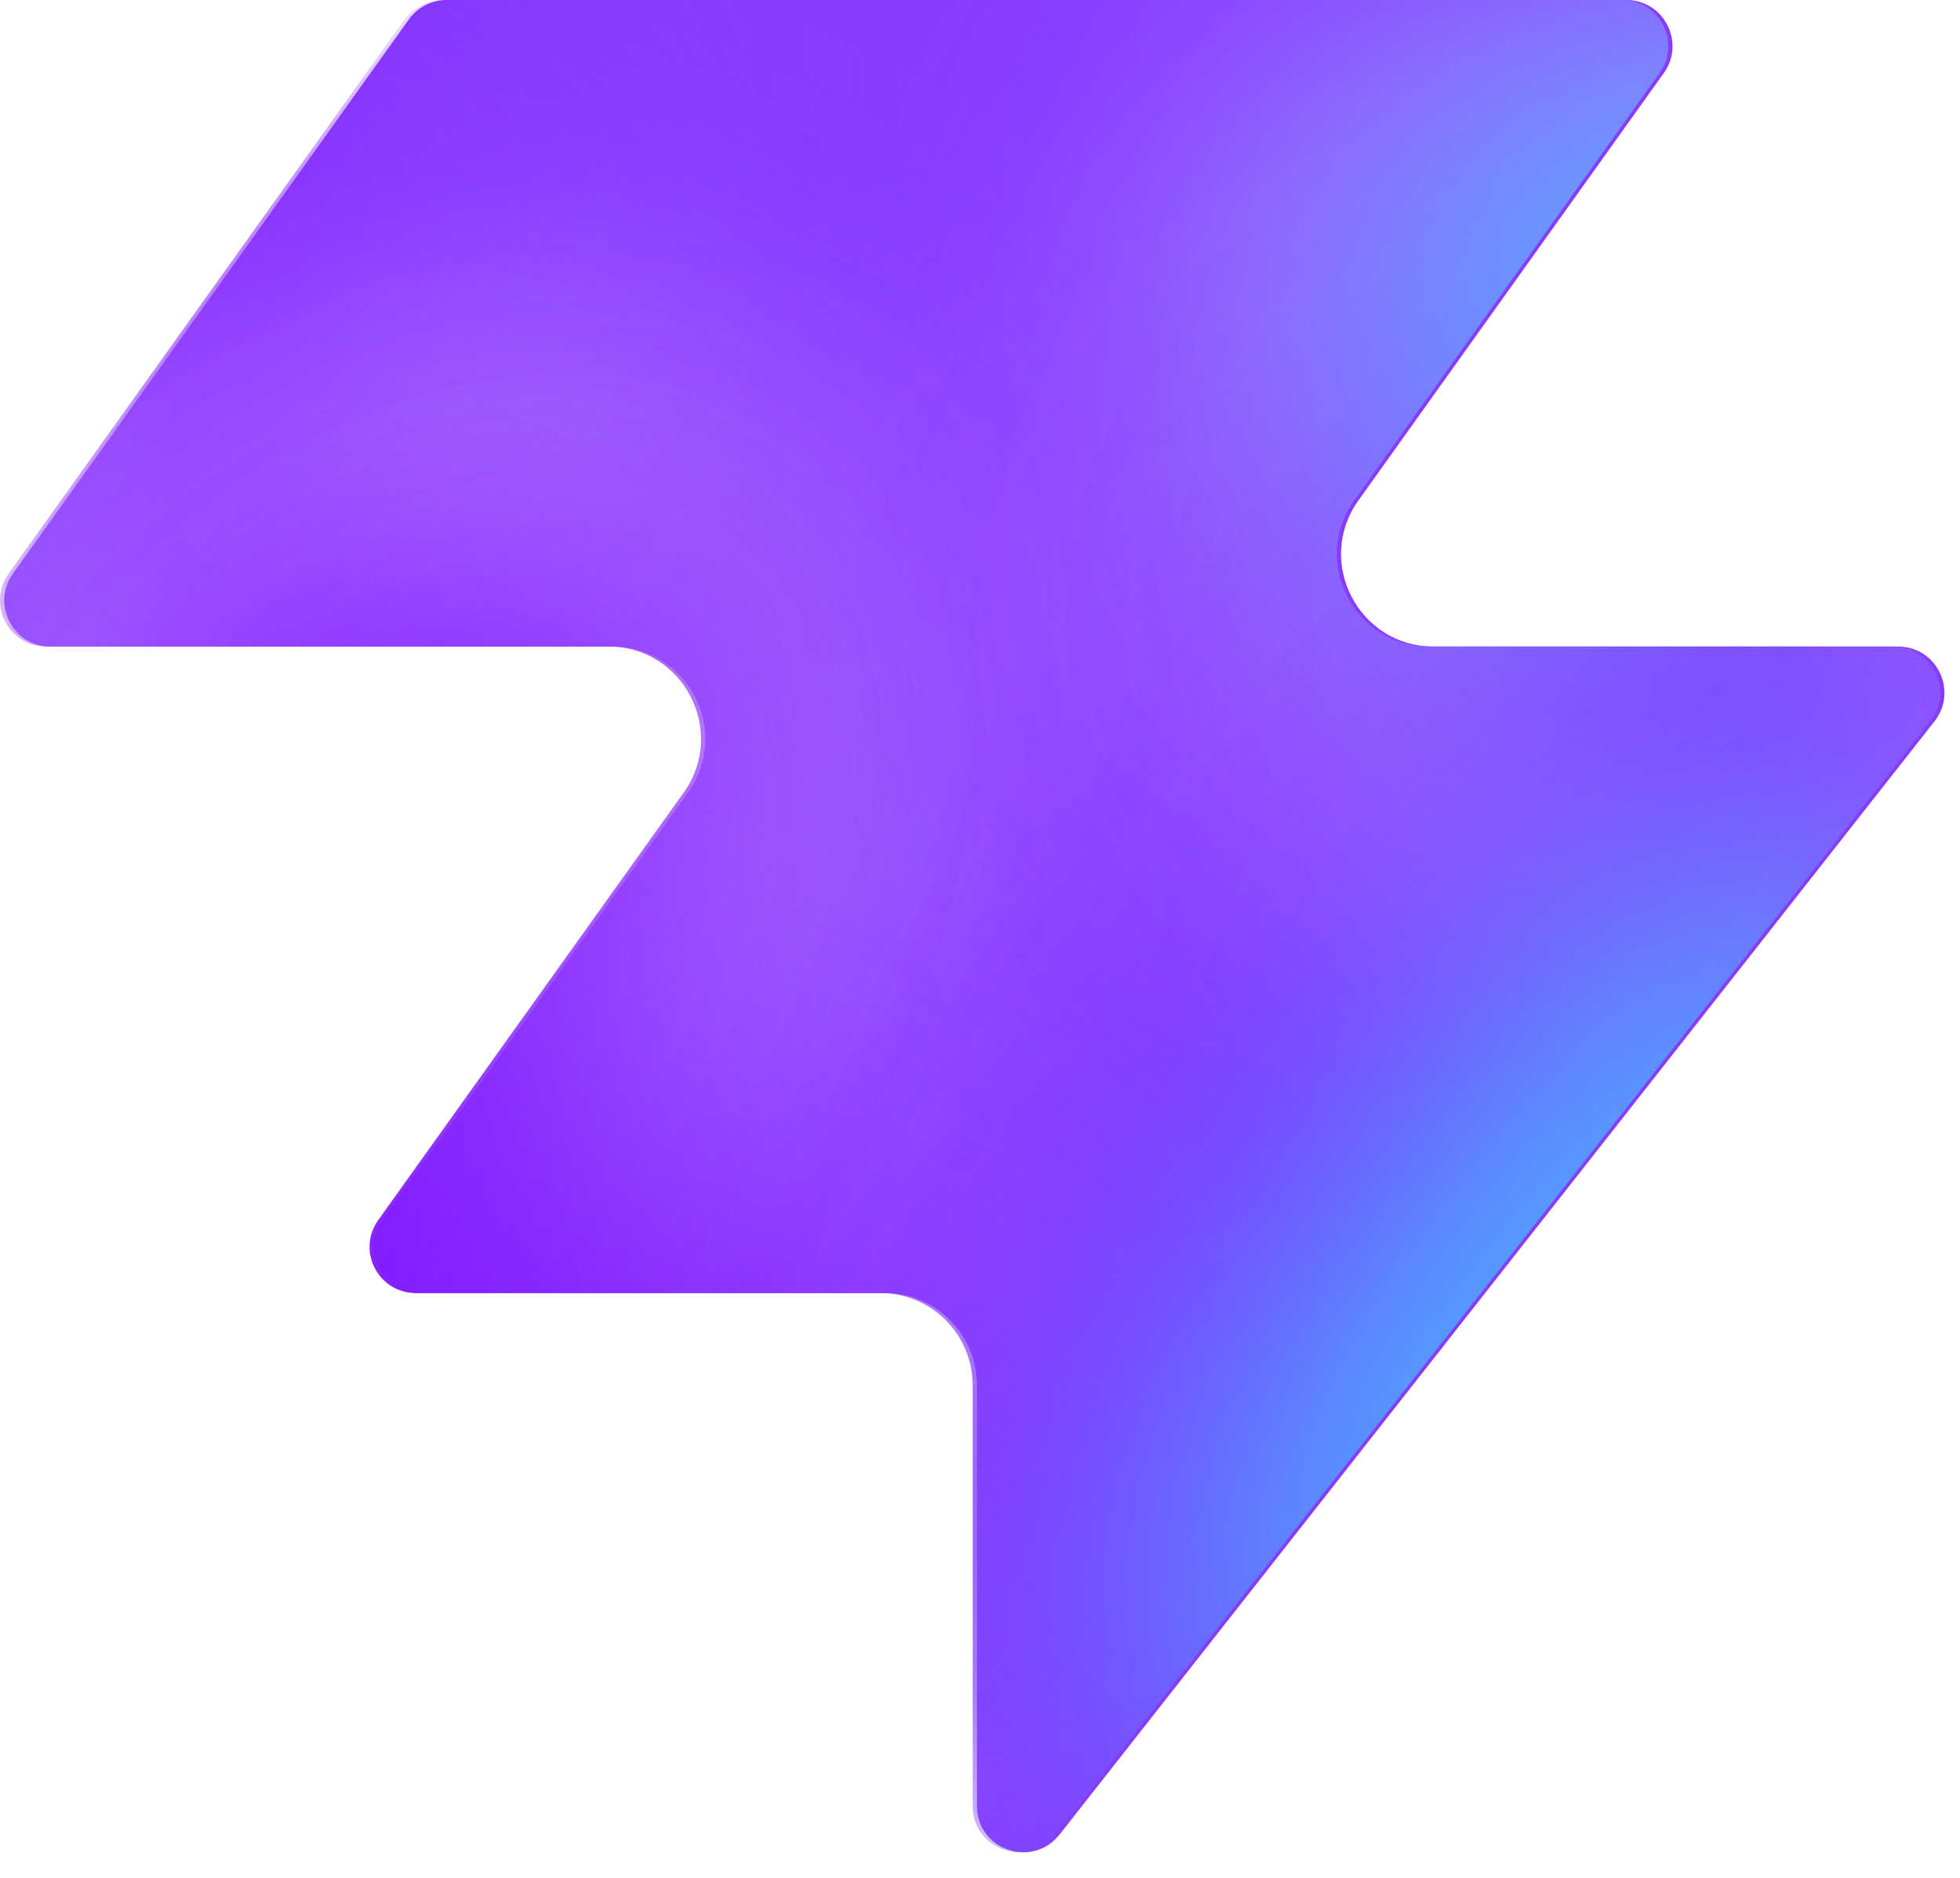
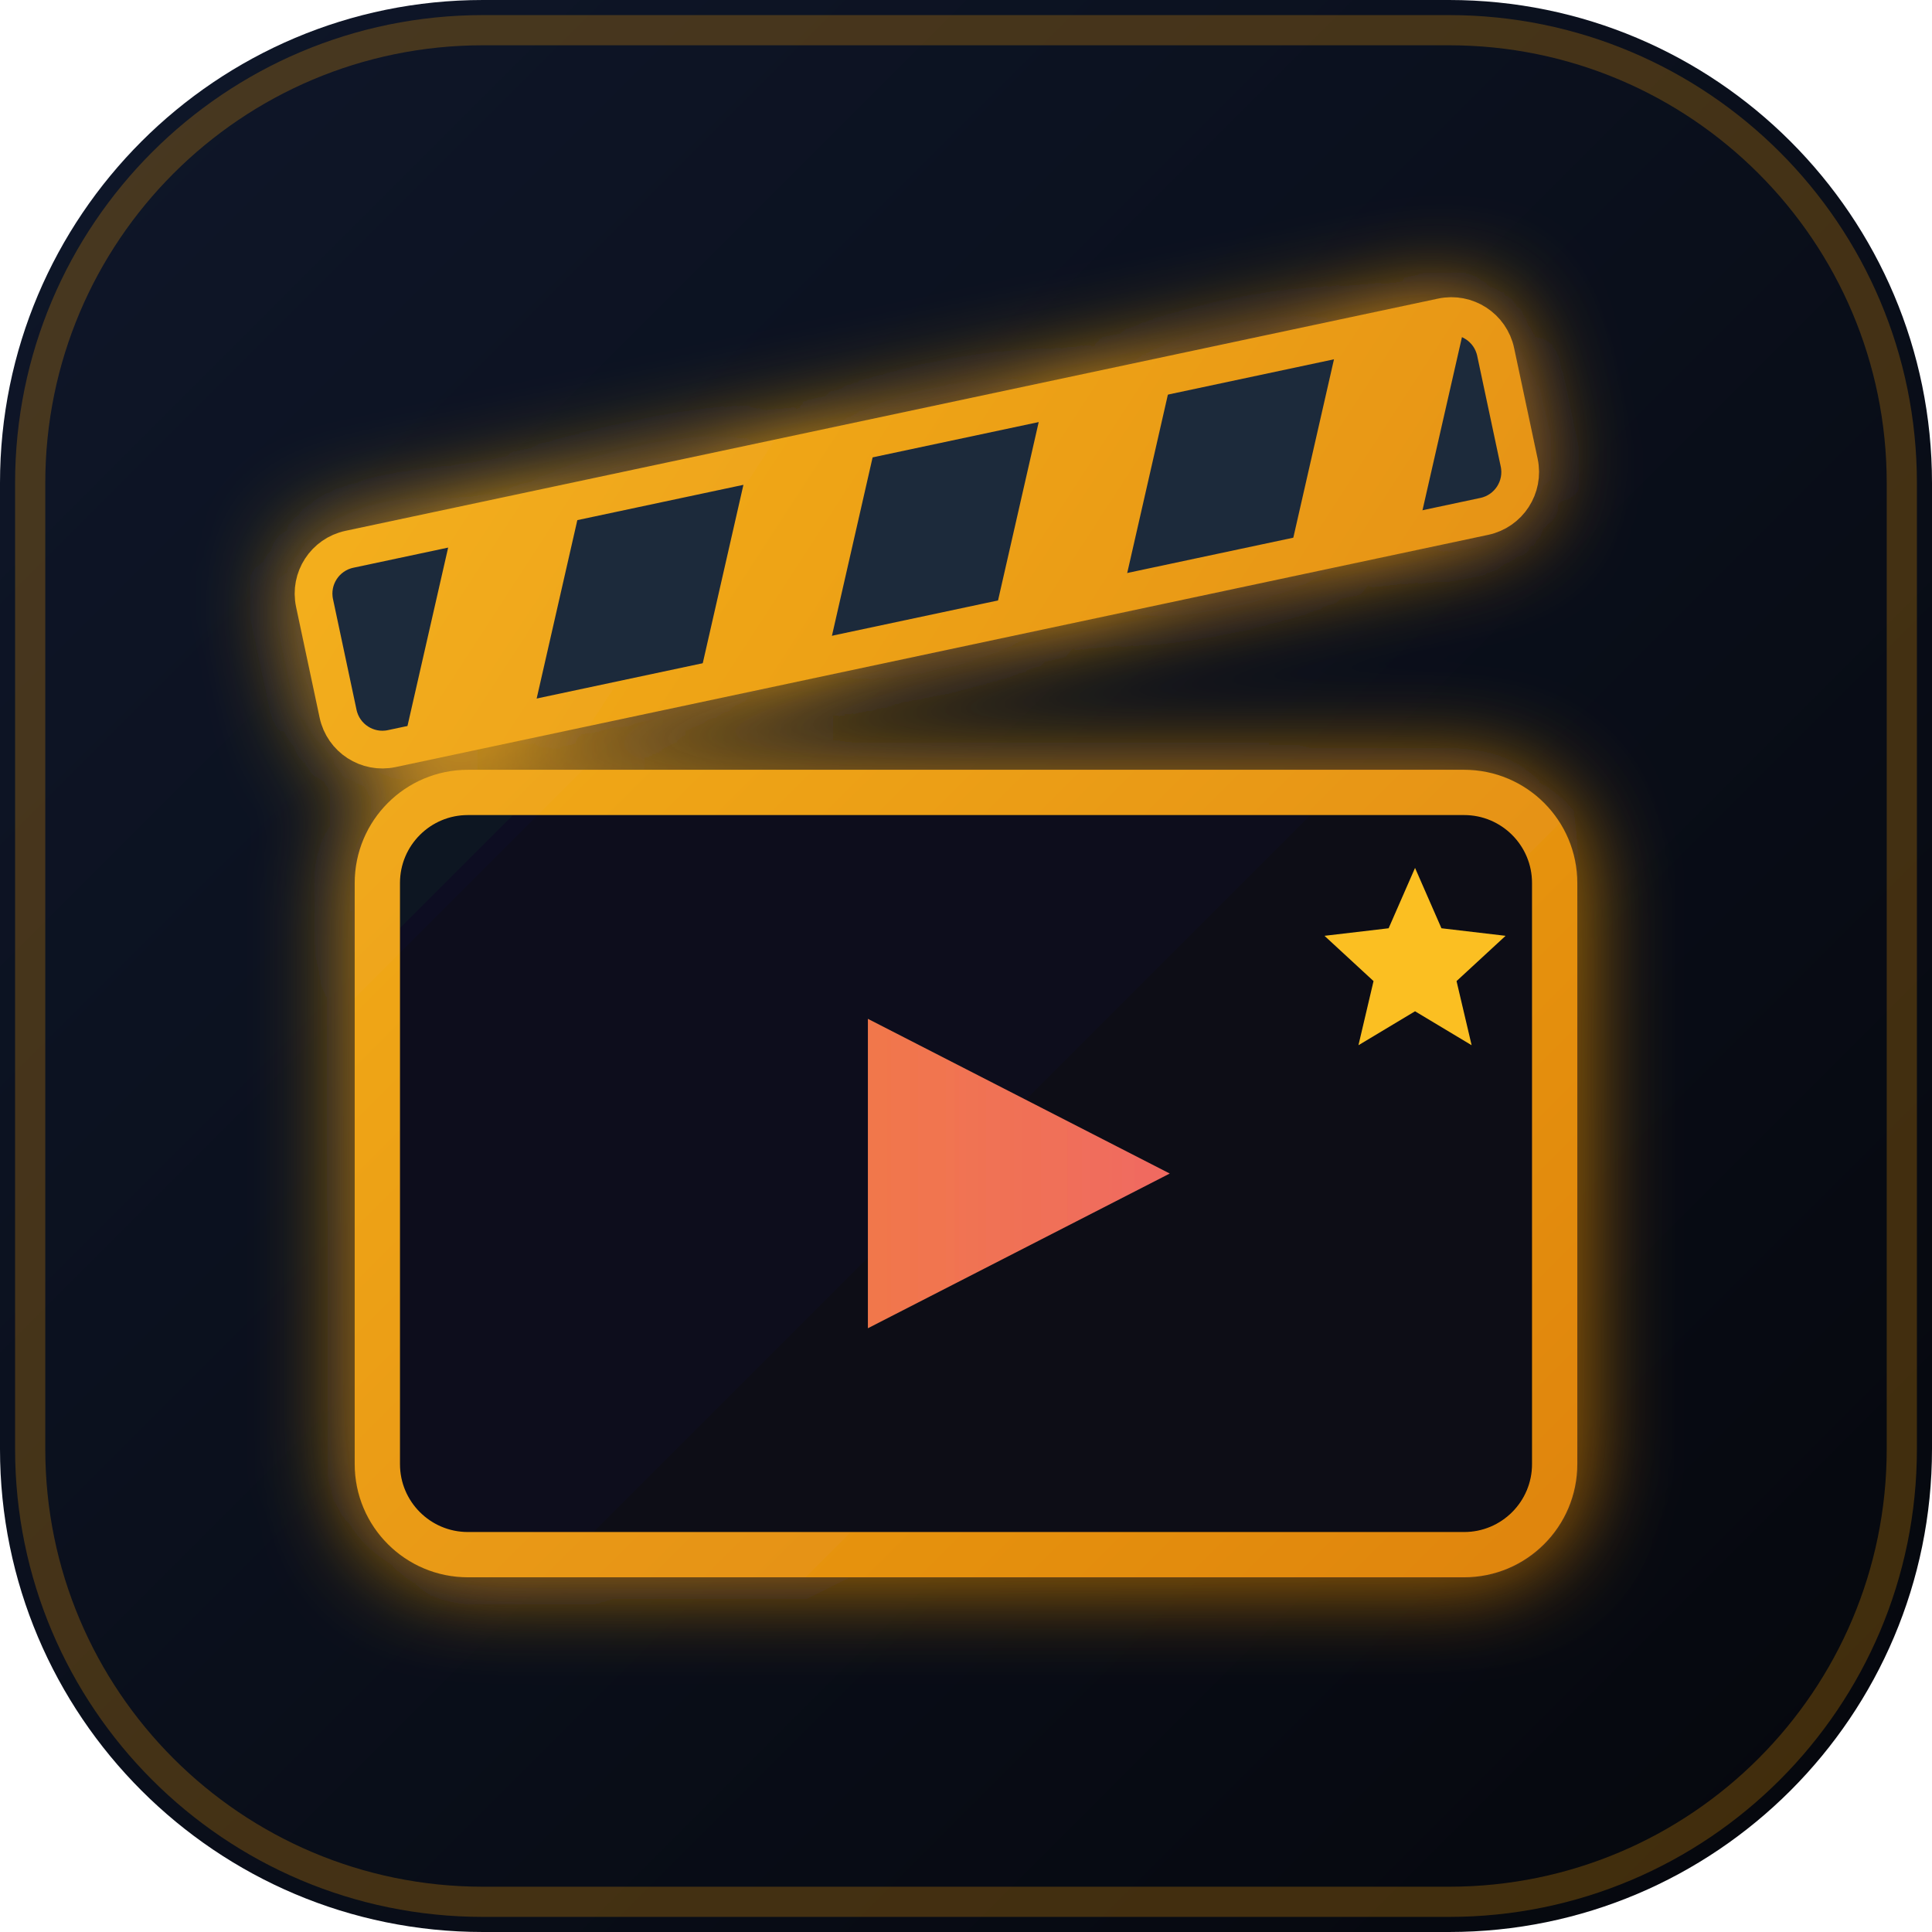
- <svg xmlns="http://www.w3.org/2000/svg" width="48" height="46" fill="none" viewBox="0 0 48 46">
-   <path fill="#863bff" d="M25.946 44.938c-.664.845-2.021.375-2.021-.698V33.937a2.26 2.26 0 0 0-2.262-2.262H10.287c-.92 0-1.456-1.04-.92-1.788l7.48-10.471c1.07-1.497 0-3.578-1.842-3.578H1.237c-.92 0-1.456-1.04-.92-1.788L10.013.474c.214-.297.556-.474.92-.474h28.894c.92 0 1.456 1.04.92 1.788l-7.48 10.471c-1.07 1.498 0 3.579 1.842 3.579h11.377c.943 0 1.473 1.088.89 1.83L25.947 44.94z" style="fill:#863bff;fill:color(display-p3 .525 .23 1);fill-opacity:1" />
-   <mask id="a" width="48" height="46" x="0" y="0" maskUnits="userSpaceOnUse" style="mask-type:alpha">
-     <path fill="#000" d="M25.842 44.938c-.664.844-2.021.375-2.021-.698V33.937a2.26 2.26 0 0 0-2.262-2.262H10.183c-.92 0-1.456-1.04-.92-1.788l7.48-10.471c1.07-1.498 0-3.579-1.842-3.579H1.133c-.92 0-1.456-1.04-.92-1.787L9.91.473c.214-.297.556-.474.92-.474h28.894c.92 0 1.456 1.04.92 1.788l-7.48 10.471c-1.07 1.498 0 3.578 1.842 3.578h11.377c.943 0 1.473 1.088.89 1.832L25.843 44.94z" style="fill:#000;fill-opacity:1" />
-   </mask>
-   <g mask="url(#a)">
-     <g filter="url(#b)">
-       <ellipse cx="5.508" cy="14.704" fill="#ede6ff" rx="5.508" ry="14.704" style="fill:#ede6ff;fill:color(display-p3 .927 .903 1);fill-opacity:1" transform="matrix(.00324 1 1 -.00324 -4.47 31.516)" />
-     </g>
-     <g filter="url(#c)">
-       <ellipse cx="10.399" cy="29.851" fill="#ede6ff" rx="10.399" ry="29.851" style="fill:#ede6ff;fill:color(display-p3 .927 .903 1);fill-opacity:1" transform="matrix(.00324 1 1 -.00324 -39.328 7.883)" />
-     </g>
-     <g filter="url(#d)">
-       <ellipse cx="5.508" cy="30.487" fill="#7e14ff" rx="5.508" ry="30.487" style="fill:#7e14ff;fill:color(display-p3 .492 .077 1);fill-opacity:1" transform="rotate(89.814 -25.913 -14.639)scale(1 -1)" />
-     </g>
-     <g filter="url(#e)">
-       <ellipse cx="5.508" cy="30.599" fill="#7e14ff" rx="5.508" ry="30.599" style="fill:#7e14ff;fill:color(display-p3 .492 .077 1);fill-opacity:1" transform="rotate(89.814 -32.644 -3.334)scale(1 -1)" />
-     </g>
-     <g filter="url(#f)">
-       <ellipse cx="5.508" cy="30.599" fill="#7e14ff" rx="5.508" ry="30.599" style="fill:#7e14ff;fill:color(display-p3 .492 .077 1);fill-opacity:1" transform="matrix(.00324 1 1 -.00324 -34.34 30.47)" />
-     </g>
-     <g filter="url(#g)">
-       <ellipse cx="14.072" cy="22.078" fill="#ede6ff" rx="14.072" ry="22.078" style="fill:#ede6ff;fill:color(display-p3 .927 .903 1);fill-opacity:1" transform="rotate(93.35 24.506 48.493)scale(-1 1)" />
-     </g>
-     <g filter="url(#h)">
-       <ellipse cx="3.47" cy="21.501" fill="#7e14ff" rx="3.47" ry="21.501" style="fill:#7e14ff;fill:color(display-p3 .492 .077 1);fill-opacity:1" transform="rotate(89.009 28.708 47.59)scale(-1 1)" />
-     </g>
-     <g filter="url(#i)">
-       <ellipse cx="3.47" cy="21.501" fill="#7e14ff" rx="3.47" ry="21.501" style="fill:#7e14ff;fill:color(display-p3 .492 .077 1);fill-opacity:1" transform="rotate(89.009 28.708 47.59)scale(-1 1)" />
-     </g>
-     <g filter="url(#j)">
-       <ellipse cx=".387" cy="8.972" fill="#7e14ff" rx="4.407" ry="29.108" style="fill:#7e14ff;fill:color(display-p3 .492 .077 1);fill-opacity:1" transform="rotate(39.51 .387 8.972)" />
-     </g>
-     <g filter="url(#k)">
-       <ellipse cx="47.523" cy="-6.092" fill="#7e14ff" rx="4.407" ry="29.108" style="fill:#7e14ff;fill:color(display-p3 .492 .077 1);fill-opacity:1" transform="rotate(37.892 47.523 -6.092)" />
-     </g>
-     <g filter="url(#l)">
-       <ellipse cx="41.412" cy="6.333" fill="#47bfff" rx="5.971" ry="9.665" style="fill:#47bfff;fill:color(display-p3 .28 .748 1);fill-opacity:1" transform="rotate(37.892 41.412 6.333)" />
-     </g>
-     <g filter="url(#m)">
-       <ellipse cx="-1.879" cy="38.332" fill="#7e14ff" rx="4.407" ry="29.108" style="fill:#7e14ff;fill:color(display-p3 .492 .077 1);fill-opacity:1" transform="rotate(37.892 -1.88 38.332)" />
-     </g>
-     <g filter="url(#n)">
-       <ellipse cx="-1.879" cy="38.332" fill="#7e14ff" rx="4.407" ry="29.108" style="fill:#7e14ff;fill:color(display-p3 .492 .077 1);fill-opacity:1" transform="rotate(37.892 -1.88 38.332)" />
-     </g>
-     <g filter="url(#o)">
-       <ellipse cx="35.651" cy="29.907" fill="#7e14ff" rx="4.407" ry="29.108" style="fill:#7e14ff;fill:color(display-p3 .492 .077 1);fill-opacity:1" transform="rotate(37.892 35.651 29.907)" />
-     </g>
-     <g filter="url(#p)">
-       <ellipse cx="38.418" cy="32.4" fill="#47bfff" rx="5.971" ry="15.297" style="fill:#47bfff;fill:color(display-p3 .28 .748 1);fill-opacity:1" transform="rotate(37.892 38.418 32.4)" />
-     </g>
-   </g>
+ <svg xmlns="http://www.w3.org/2000/svg" viewBox="0 0 512 512" fill="none">
  <defs>
-     <filter id="b" width="60.045" height="41.654" x="-19.77" y="16.149" color-interpolation-filters="sRGB" filterUnits="userSpaceOnUse">
-       <feFlood flood-opacity="0" result="BackgroundImageFix" />
-       <feBlend in="SourceGraphic" in2="BackgroundImageFix" result="shape" />
-       <feGaussianBlur result="effect1_foregroundBlur_2002_17158" stdDeviation="7.659" />
-     </filter>
-     <filter id="c" width="90.34" height="51.437" x="-54.613" y="-7.533" color-interpolation-filters="sRGB" filterUnits="userSpaceOnUse">
-       <feFlood flood-opacity="0" result="BackgroundImageFix" />
-       <feBlend in="SourceGraphic" in2="BackgroundImageFix" result="shape" />
-       <feGaussianBlur result="effect1_foregroundBlur_2002_17158" stdDeviation="7.659" />
-     </filter>
-     <filter id="d" width="79.355" height="29.4" x="-49.64" y="2.03" color-interpolation-filters="sRGB" filterUnits="userSpaceOnUse">
-       <feFlood flood-opacity="0" result="BackgroundImageFix" />
-       <feBlend in="SourceGraphic" in2="BackgroundImageFix" result="shape" />
-       <feGaussianBlur result="effect1_foregroundBlur_2002_17158" stdDeviation="4.596" />
-     </filter>
-     <filter id="e" width="79.579" height="29.4" x="-45.045" y="20.029" color-interpolation-filters="sRGB" filterUnits="userSpaceOnUse">
-       <feFlood flood-opacity="0" result="BackgroundImageFix" />
-       <feBlend in="SourceGraphic" in2="BackgroundImageFix" result="shape" />
-       <feGaussianBlur result="effect1_foregroundBlur_2002_17158" stdDeviation="4.596" />
-     </filter>
-     <filter id="f" width="79.579" height="29.4" x="-43.513" y="21.178" color-interpolation-filters="sRGB" filterUnits="userSpaceOnUse">
-       <feFlood flood-opacity="0" result="BackgroundImageFix" />
-       <feBlend in="SourceGraphic" in2="BackgroundImageFix" result="shape" />
-       <feGaussianBlur result="effect1_foregroundBlur_2002_17158" stdDeviation="4.596" />
-     </filter>
-     <filter id="g" width="74.749" height="58.852" x="15.756" y="-17.901" color-interpolation-filters="sRGB" filterUnits="userSpaceOnUse">
-       <feFlood flood-opacity="0" result="BackgroundImageFix" />
-       <feBlend in="SourceGraphic" in2="BackgroundImageFix" result="shape" />
-       <feGaussianBlur result="effect1_foregroundBlur_2002_17158" stdDeviation="7.659" />
-     </filter>
-     <filter id="h" width="61.377" height="25.362" x="23.548" y="2.284" color-interpolation-filters="sRGB" filterUnits="userSpaceOnUse">
-       <feFlood flood-opacity="0" result="BackgroundImageFix" />
-       <feBlend in="SourceGraphic" in2="BackgroundImageFix" result="shape" />
-       <feGaussianBlur result="effect1_foregroundBlur_2002_17158" stdDeviation="4.596" />
-     </filter>
-     <filter id="i" width="61.377" height="25.362" x="23.548" y="2.284" color-interpolation-filters="sRGB" filterUnits="userSpaceOnUse">
-       <feFlood flood-opacity="0" result="BackgroundImageFix" />
-       <feBlend in="SourceGraphic" in2="BackgroundImageFix" result="shape" />
-       <feGaussianBlur result="effect1_foregroundBlur_2002_17158" stdDeviation="4.596" />
-     </filter>
-     <filter id="j" width="56.045" height="63.649" x="-27.636" y="-22.853" color-interpolation-filters="sRGB" filterUnits="userSpaceOnUse">
-       <feFlood flood-opacity="0" result="BackgroundImageFix" />
-       <feBlend in="SourceGraphic" in2="BackgroundImageFix" result="shape" />
-       <feGaussianBlur result="effect1_foregroundBlur_2002_17158" stdDeviation="4.596" />
-     </filter>
-     <filter id="k" width="54.814" height="64.646" x="20.116" y="-38.415" color-interpolation-filters="sRGB" filterUnits="userSpaceOnUse">
-       <feFlood flood-opacity="0" result="BackgroundImageFix" />
-       <feBlend in="SourceGraphic" in2="BackgroundImageFix" result="shape" />
-       <feGaussianBlur result="effect1_foregroundBlur_2002_17158" stdDeviation="4.596" />
-     </filter>
-     <filter id="l" width="33.541" height="35.313" x="24.641" y="-11.323" color-interpolation-filters="sRGB" filterUnits="userSpaceOnUse">
-       <feFlood flood-opacity="0" result="BackgroundImageFix" />
-       <feBlend in="SourceGraphic" in2="BackgroundImageFix" result="shape" />
-       <feGaussianBlur result="effect1_foregroundBlur_2002_17158" stdDeviation="4.596" />
-     </filter>
-     <filter id="m" width="54.814" height="64.646" x="-29.286" y="6.009" color-interpolation-filters="sRGB" filterUnits="userSpaceOnUse">
-       <feFlood flood-opacity="0" result="BackgroundImageFix" />
-       <feBlend in="SourceGraphic" in2="BackgroundImageFix" result="shape" />
-       <feGaussianBlur result="effect1_foregroundBlur_2002_17158" stdDeviation="4.596" />
-     </filter>
-     <filter id="n" width="54.814" height="64.646" x="-29.286" y="6.009" color-interpolation-filters="sRGB" filterUnits="userSpaceOnUse">
-       <feFlood flood-opacity="0" result="BackgroundImageFix" />
-       <feBlend in="SourceGraphic" in2="BackgroundImageFix" result="shape" />
-       <feGaussianBlur result="effect1_foregroundBlur_2002_17158" stdDeviation="4.596" />
-     </filter>
-     <filter id="o" width="54.814" height="64.646" x="8.244" y="-2.416" color-interpolation-filters="sRGB" filterUnits="userSpaceOnUse">
-       <feFlood flood-opacity="0" result="BackgroundImageFix" />
-       <feBlend in="SourceGraphic" in2="BackgroundImageFix" result="shape" />
-       <feGaussianBlur result="effect1_foregroundBlur_2002_17158" stdDeviation="4.596" />
-     </filter>
-     <filter id="p" width="39.409" height="43.623" x="18.713" y="10.588" color-interpolation-filters="sRGB" filterUnits="userSpaceOnUse">
-       <feFlood flood-opacity="0" result="BackgroundImageFix" />
-       <feBlend in="SourceGraphic" in2="BackgroundImageFix" result="shape" />
-       <feGaussianBlur result="effect1_foregroundBlur_2002_17158" stdDeviation="4.596" />
+     <linearGradient id="bgGrad" x1="0" y1="0" x2="512" y2="512" gradientUnits="userSpaceOnUse">
+       <stop offset="0%" stop-color="#0f172a" />
+       <stop offset="100%" stop-color="#05070c" />
+     </linearGradient>
+     <linearGradient id="goldGrad" x1="0" y1="0" x2="512" y2="512" gradientUnits="userSpaceOnUse">
+       <stop offset="0%" stop-color="#fbbf24" />
+       <stop offset="100%" stop-color="#d97706" />
+     </linearGradient>
+     <linearGradient id="accentGrad" x1="0" y1="0" x2="512" y2="0" gradientUnits="userSpaceOnUse">
+       <stop offset="0%" stop-color="#f59e0b" />
+       <stop offset="100%" stop-color="#ec4899" />
+     </linearGradient>
+     <filter id="glow" x="-20%" y="-20%" width="140%" height="140%">
+       <feGaussianBlur stdDeviation="12" result="blur" />
+       <feComposite in="SourceGraphic" in2="blur" operator="over" />
    </filter>
  </defs>
+   <rect width="512" height="512" rx="128" fill="url(#bgGrad)" />
+   <rect x="8" y="8" width="496" height="496" rx="120" stroke="rgba(245, 158, 11, 0.25)" stroke-width="8" />
+   <g filter="url(#glow)">
+     <rect x="100" y="210" width="312" height="202" rx="24" fill="url(#bgGrad)" stroke="url(#goldGrad)" stroke-width="12" />
+     <g transform="rotate(-12, 100, 190)">
+       <rect x="90" y="145" width="320" height="54" rx="12" fill="#1e293b" stroke="url(#goldGrad)" stroke-width="10" />
+       <polygon points="130,145 165,145 140,199 105,199" fill="url(#goldGrad)" />
+       <polygon points="210,145 245,145 220,199 185,199" fill="url(#goldGrad)" />
+       <polygon points="290,145 325,145 300,199 265,199" fill="url(#goldGrad)" />
+       <polygon points="370,145 405,145 380,199 345,199" fill="url(#goldGrad)" />
+     </g>
+     <polygon points="230,270 310,311 230,352" fill="url(#accentGrad)" />
+     <path d="M375,230 L382,246 L399,248 L386,260 L390,277 L375,268 L360,277 L364,260 L351,248 L368,246 Z" fill="#fbbf24" />
+   </g>
</svg>
